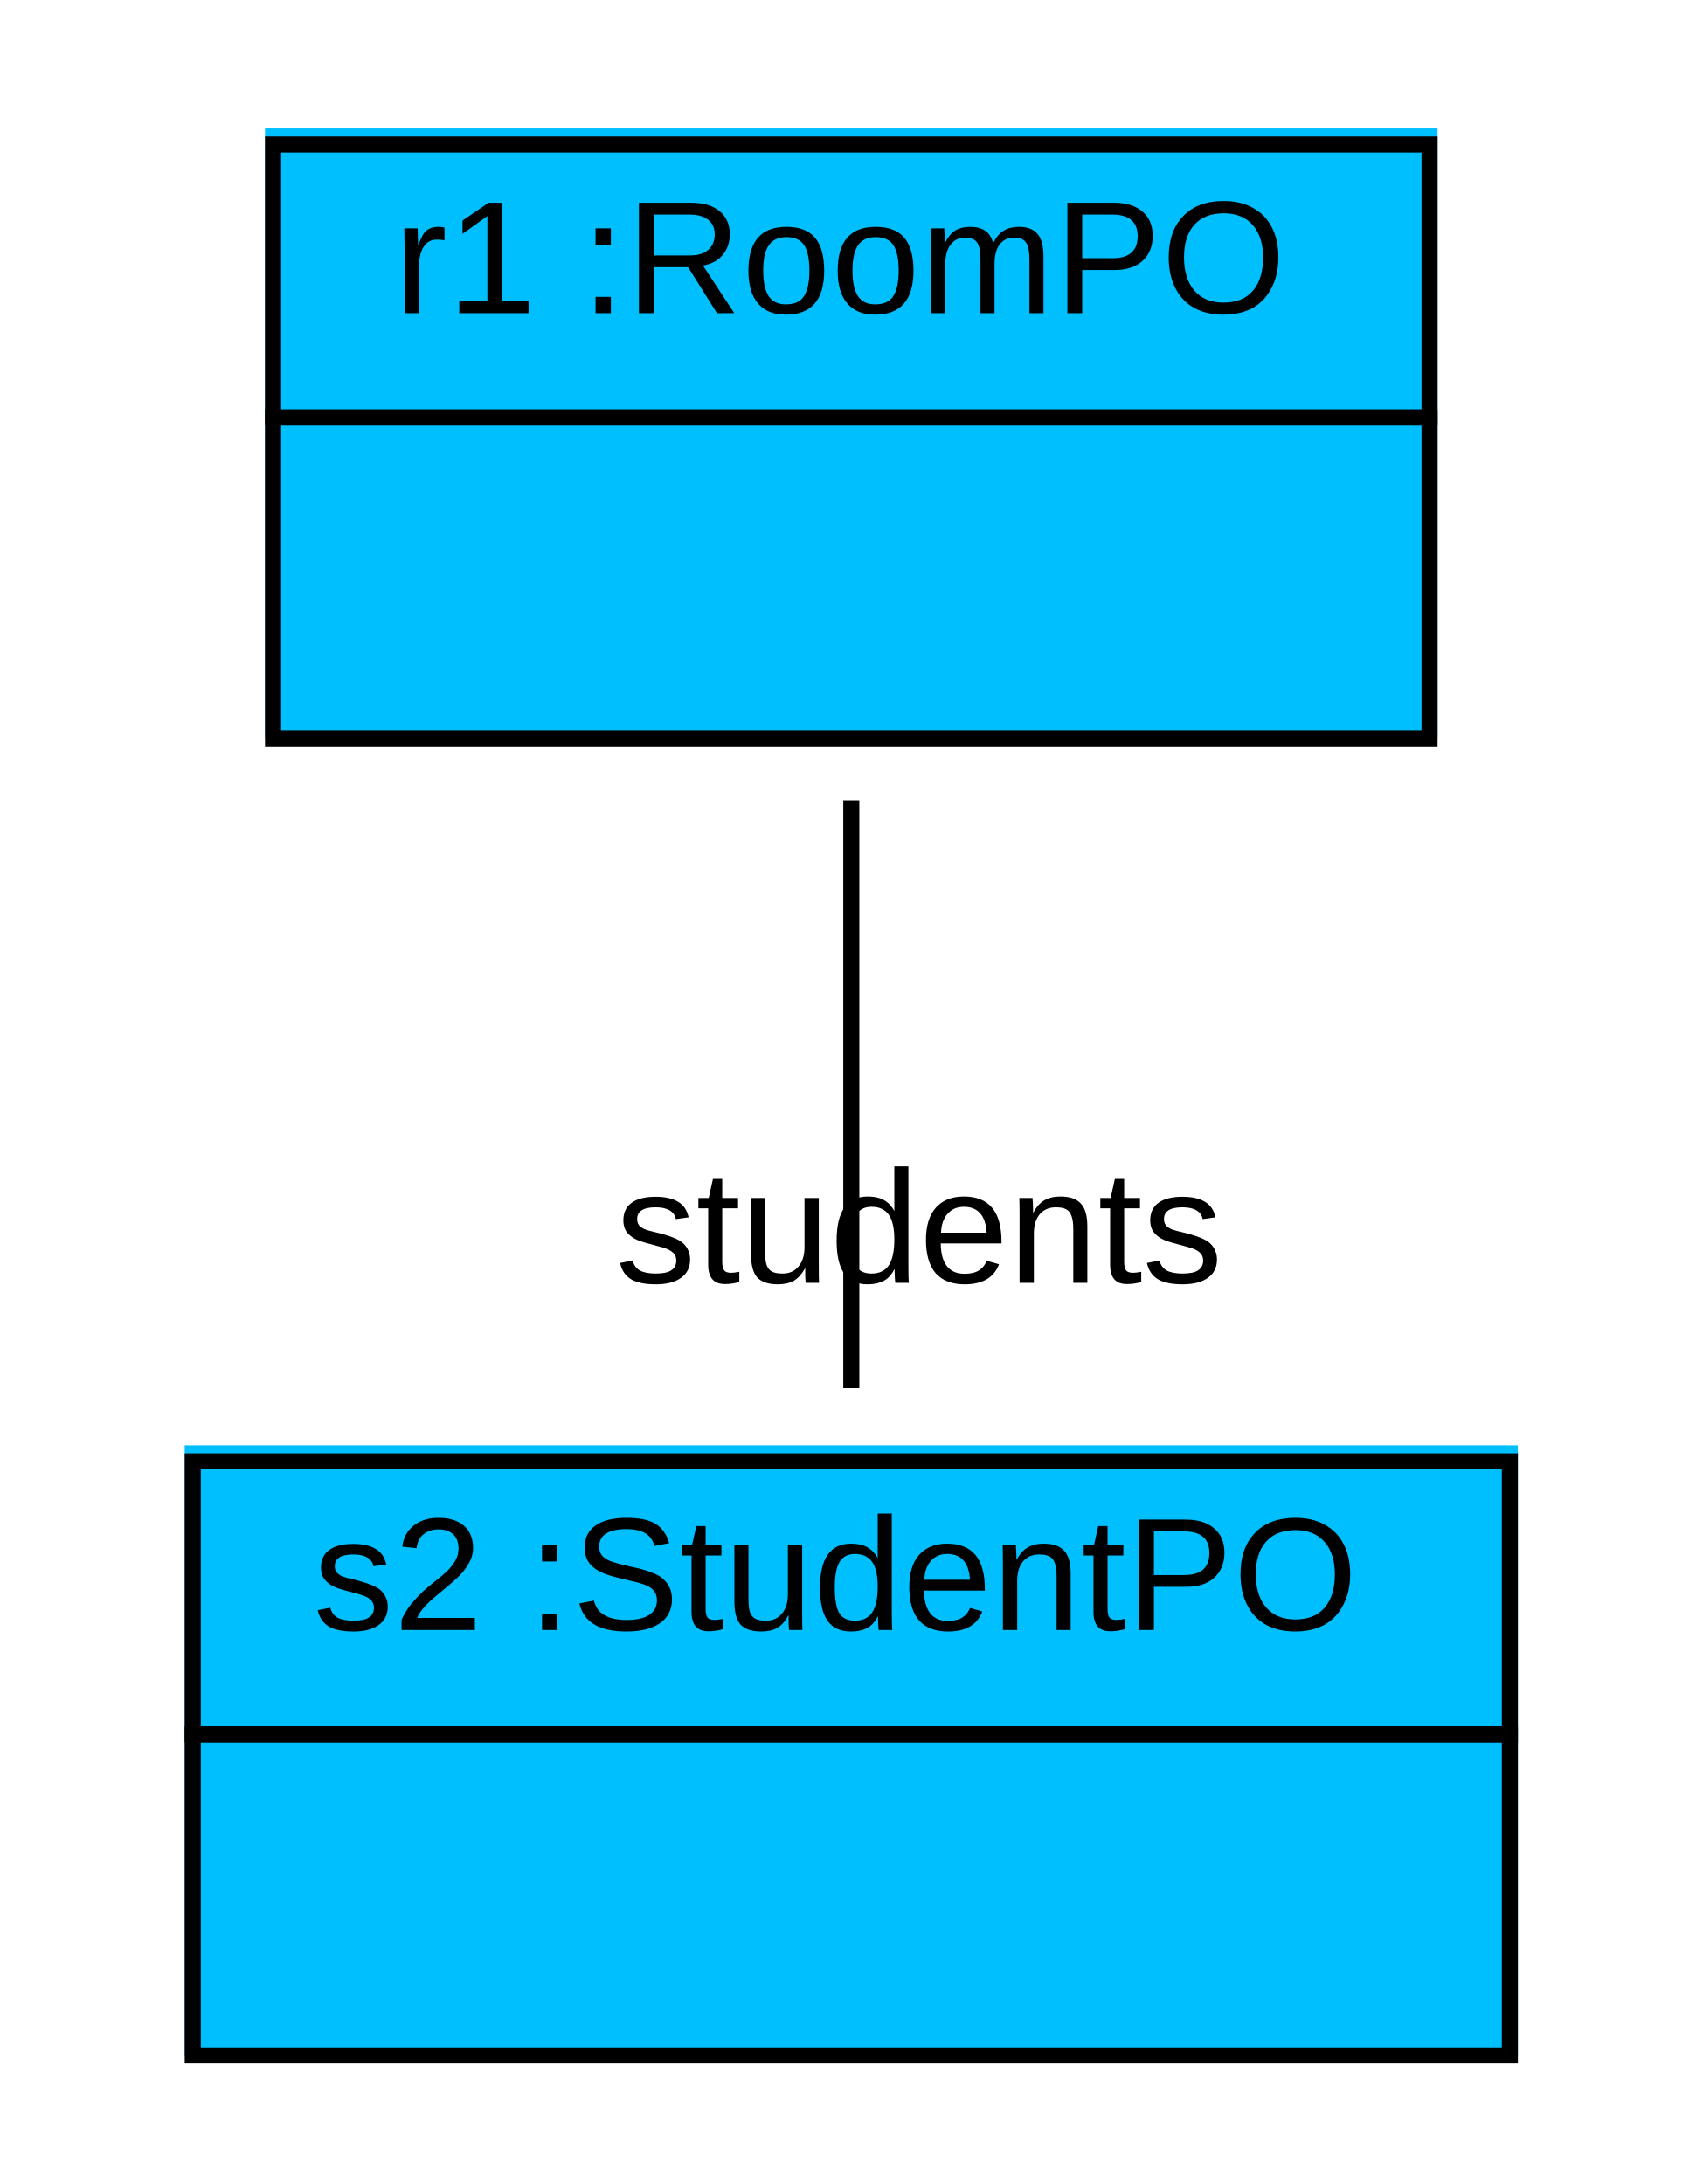
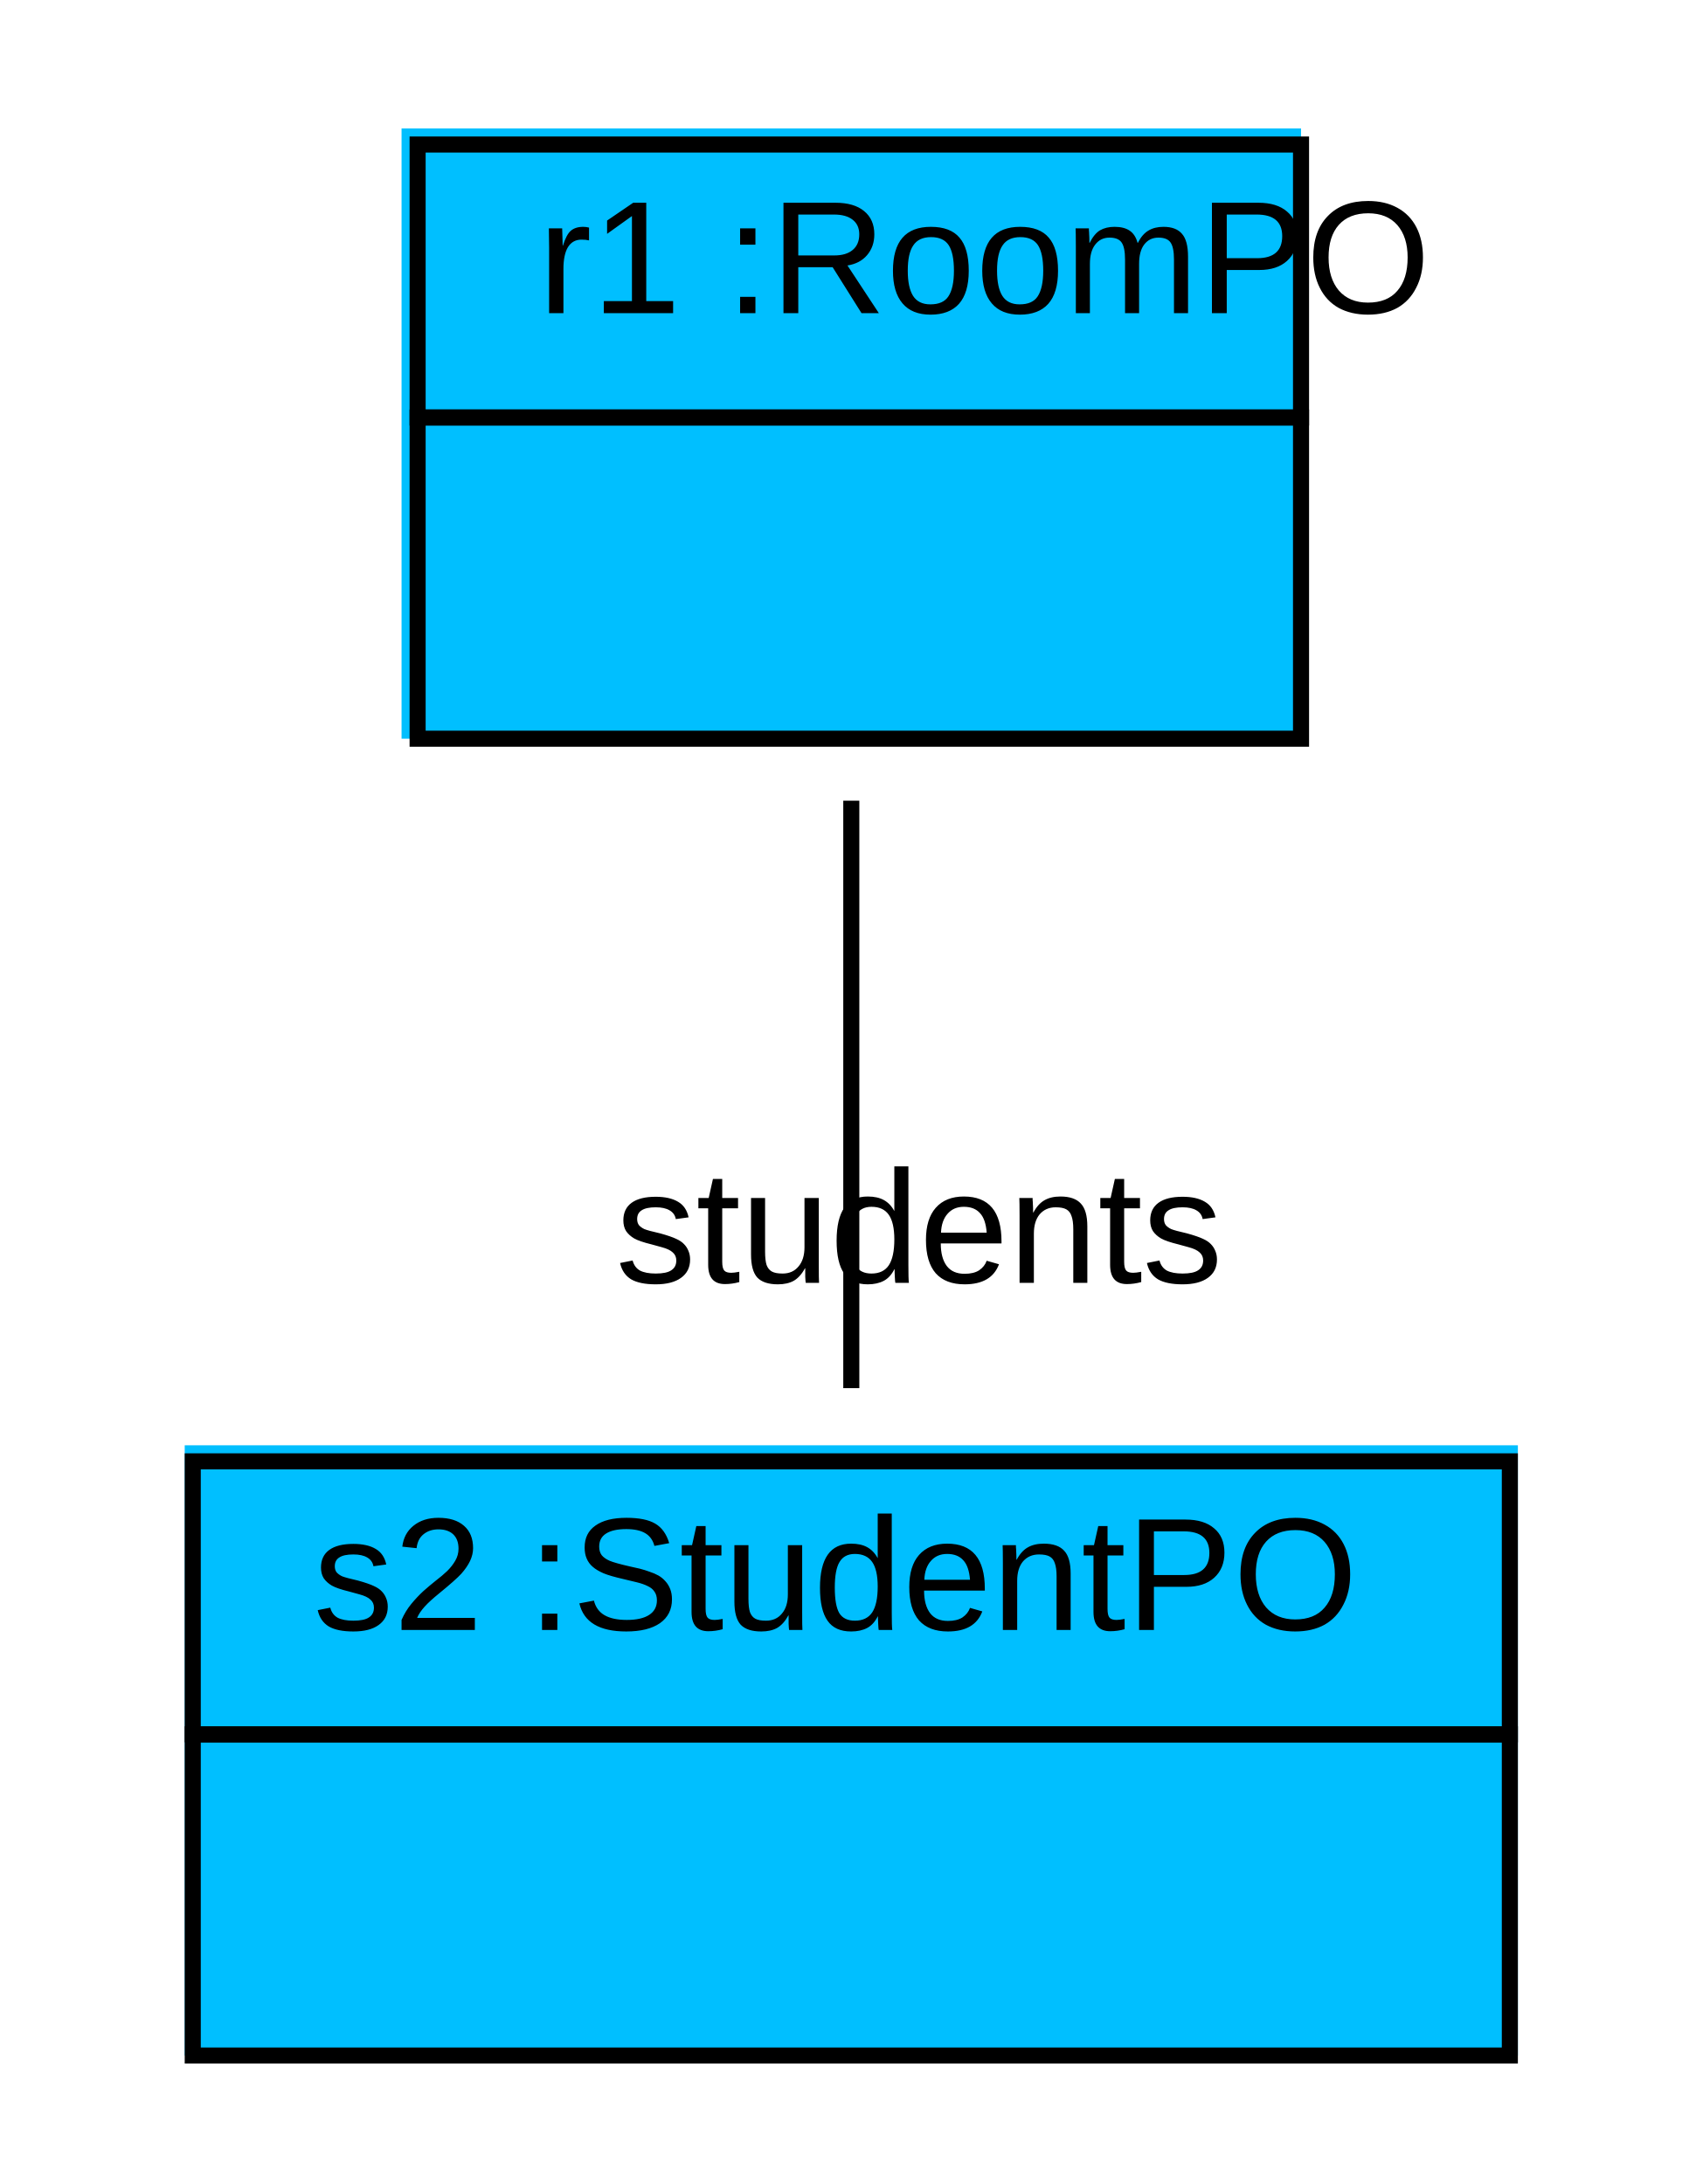
<svg xmlns="http://www.w3.org/2000/svg" width="106pt" height="136pt" viewBox="0.00 0.00 106.00 136.00">
  <g id="graph1" class="graph" transform="scale(1 1) rotate(0) translate(4 132)">
    <polygon fill="white" stroke="white" points="-4,5 -4,-132 103,-132 103,5 -4,5" />
    <g id="node1" class="node">
-       <polygon fill="deepskyblue" stroke="deepskyblue" points="13,-86.5 13,-123.5 85,-123.5 85,-86.5 13,-86.5" />
-       <polygon fill="none" stroke="black" points="13,-106 13,-123 85,-123 85,-106 13,-106" />
-       <text text-anchor="start" x="16.5" y="-112.5" font-family="Arial" font-size="10.00"> </text>
-       <text text-anchor="start" x="20.5" y="-112.5" font-family="Arial" font-size="10.00"> r1 :RoomPO </text>
-       <polygon fill="none" stroke="black" points="13,-86 13,-106 85,-106 85,-86 13,-86" />
-       <text text-anchor="start" x="45.5" y="-94" font-family="Arial" font-size="10.00">  </text>
+       <polygon fill="deepskyblue" stroke="deepskyblue" points="21.5,-86.5 21.5,-123.5 76.5,-123.5 76.5,-86.5 21.5,-86.5" />
+       <polygon fill="none" stroke="black" points="22,-106 22,-123 77,-123 77,-106 22,-106" />
+       <text text-anchor="start" x="25.5" y="-112.5" font-family="Arial" font-size="10.00"> </text>
+       <text text-anchor="start" x="29.5" y="-112.5" font-family="Arial" font-size="10.00"> r1 :RoomPO </text>
+       <polygon fill="none" stroke="black" points="22,-86 22,-106 77,-106 77,-86 22,-86" />
+       <text text-anchor="start" x="46" y="-94" font-family="Arial" font-size="10.00">  </text>
    </g>
    <g id="node2" class="node">
      <polygon fill="deepskyblue" stroke="deepskyblue" points="8,-4.5 8,-41.5 90,-41.5 90,-4.5 8,-4.5" />
      <polygon fill="none" stroke="black" points="8,-24 8,-41 90,-41 90,-24 8,-24" />
      <text text-anchor="start" x="11.5" y="-30.5" font-family="Arial" font-size="10.00"> </text>
      <text text-anchor="start" x="15.5" y="-30.5" font-family="Arial" font-size="10.00"> s2 :StudentPO </text>
      <polygon fill="none" stroke="black" points="8,-4 8,-24 90,-24 90,-4 8,-4" />
      <text text-anchor="start" x="45.5" y="-12" font-family="Arial" font-size="10.00">  </text>
    </g>
    <g id="edge2" class="edge">
      <path fill="none" stroke="black" d="M49,-82.14C49,-70.759 49,-56.893 49,-45.557" />
      <text text-anchor="middle" x="53.226" y="-52.12" font-family="Arial" font-size="10.00">students</text>
    </g>
  </g>
</svg>
